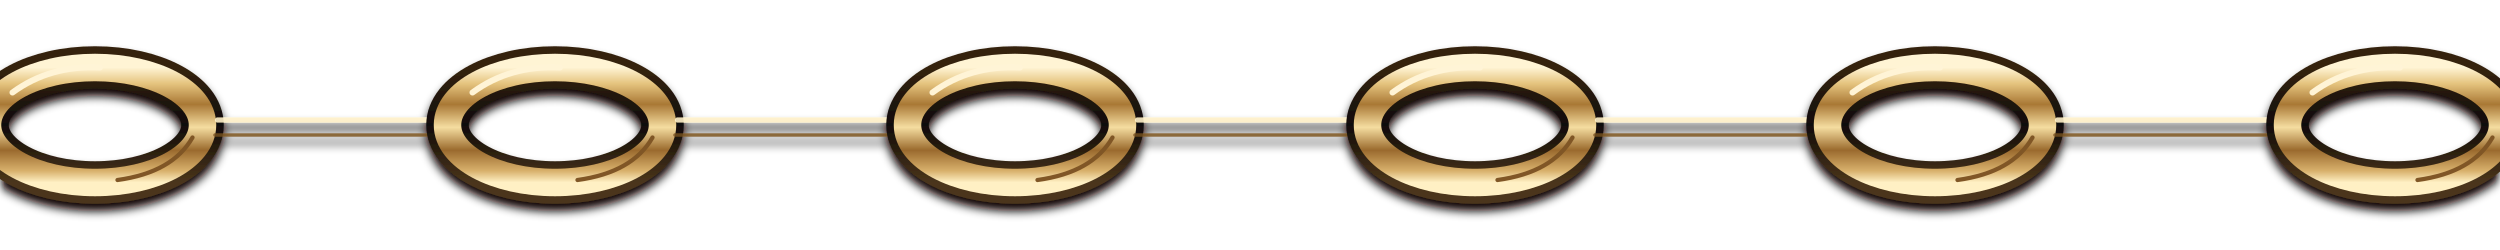
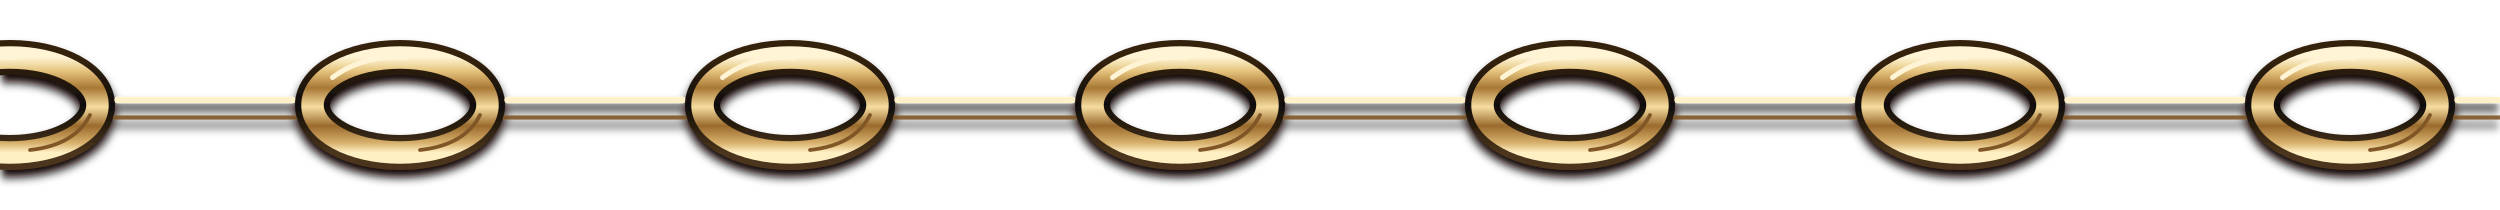
- <svg xmlns="http://www.w3.org/2000/svg" width="1000" height="100" viewBox="0 0 1000 100">
+ <svg xmlns="http://www.w3.org/2000/svg" width="1000" height="84" viewBox="0 0 1000 84">
  <defs>
    <linearGradient id="metal" x1="0" y1="0" x2="0" y2="1">
      <stop stop-color="#fff4d4" />
      <stop offset=".14" stop-color="#e5c47e" />
      <stop offset=".32" stop-color="#a97835" />
      <stop offset=".52" stop-color="#f5dda0" />
      <stop offset=".72" stop-color="#9a6a2d" />
      <stop offset=".9" stop-color="#d8b16d" />
      <stop offset="1" stop-color="#fff0c4" />
    </linearGradient>
    <linearGradient id="rod" x1="0" y1="0" x2="0" y2="1">
-       <stop stop-color="#fff1c9" />
-       <stop offset=".2" stop-color="#d7b36c" />
-       <stop offset=".48" stop-color="#8c602a" />
-       <stop offset=".7" stop-color="#f1d28f" />
-       <stop offset="1" stop-color="#6d491f" />
+       <stop stop-color="#fff4d4" />
+       <stop offset=".16" stop-color="#e5c47e" />
+       <stop offset=".36" stop-color="#a97835" />
+       <stop offset=".56" stop-color="#f5dda0" />
+       <stop offset=".78" stop-color="#9a6a2d" />
+       <stop offset="1" stop-color="#fff0c4" />
    </linearGradient>
    <linearGradient id="dark" x1="0" y1="0" x2="0" y2="1">
      <stop stop-color="#35230f" />
      <stop offset=".5" stop-color="#100c07" />
      <stop offset="1" stop-color="#4b351b" />
    </linearGradient>
  </defs>
  <g filter="drop-shadow(0 3px 2px #080604)">
-     <g transform="translate(38 50)">
-       <ellipse rx="43" ry="23" fill="none" stroke="url(#dark)" stroke-width="17" />
-       <ellipse rx="43" ry="23" fill="none" stroke="url(#metal)" stroke-width="11" />
-       <path d="M-33 -13 Q-18 -24 2 -23" fill="none" stroke="#fff4d6" stroke-width="2.4" stroke-linecap="round" />
-       <path d="M9 22 Q31 19 39 5" fill="none" stroke="#805726" stroke-width="1.7" stroke-linecap="round" />
+     <g transform="translate(4 42)">
+       <g>
+         <ellipse rx="35" ry="19" fill="none" stroke="url(#dark)" stroke-width="14" />
+         <ellipse rx="35" ry="19" fill="none" stroke="url(#metal)" stroke-width="9" />
+         <path d="M-27 -11 Q-15 -20 2 -19" fill="none" stroke="#fff4d6" stroke-width="2" stroke-linecap="round" />
+         <path d="M8 18 Q26 16 32 4" fill="none" stroke="#805726" stroke-width="1.5" stroke-linecap="round" />
+       </g>
    </g>
-     <g transform="translate(130 50)">
-       <path d="M-49 0 H49" stroke="url(#dark)" stroke-width="18" stroke-linecap="round" />
-       <path d="M-49 0 H49" stroke="url(#rod)" stroke-width="11" stroke-linecap="round" />
-       <path d="M-43 -2 H42" stroke="#fff1c9" stroke-width="2.1" stroke-linecap="round" opacity=".9" />
-       <path d="M-44 4 H43" stroke="#77501f" stroke-width="1.4" stroke-linecap="round" opacity=".8" />
+     <g transform="translate(82 42)">
+       <g>
+         <path d="M-41 0 H41" stroke="url(#dark)" stroke-width="21" stroke-linecap="round" />
+         <path d="M-41 0 H41" stroke="url(#rod)" stroke-width="14" stroke-linecap="round" />
+         <path d="M-35 -2 H35" stroke="#fff1c9" stroke-width="2.5" stroke-linecap="round" opacity=".95" />
+         <path d="M-36 5 H36" stroke="#77501f" stroke-width="1.7" stroke-linecap="round" opacity=".85" />
+       </g>
    </g>
-     <g transform="translate(222 50)">
-       <ellipse rx="43" ry="23" fill="none" stroke="url(#dark)" stroke-width="17" />
-       <ellipse rx="43" ry="23" fill="none" stroke="url(#metal)" stroke-width="11" />
-       <path d="M-33 -13 Q-18 -24 2 -23" fill="none" stroke="#fff4d6" stroke-width="2.4" stroke-linecap="round" />
-       <path d="M9 22 Q31 19 39 5" fill="none" stroke="#805726" stroke-width="1.7" stroke-linecap="round" />
+     <g transform="translate(160 42)">
+       <g>
+         <ellipse rx="35" ry="19" fill="none" stroke="url(#dark)" stroke-width="14" />
+         <ellipse rx="35" ry="19" fill="none" stroke="url(#metal)" stroke-width="9" />
+         <path d="M-27 -11 Q-15 -20 2 -19" fill="none" stroke="#fff4d6" stroke-width="2" stroke-linecap="round" />
+         <path d="M8 18 Q26 16 32 4" fill="none" stroke="#805726" stroke-width="1.5" stroke-linecap="round" />
+       </g>
    </g>
-     <g transform="translate(314 50)">
-       <path d="M-49 0 H49" stroke="url(#dark)" stroke-width="18" stroke-linecap="round" />
-       <path d="M-49 0 H49" stroke="url(#rod)" stroke-width="11" stroke-linecap="round" />
-       <path d="M-43 -2 H42" stroke="#fff1c9" stroke-width="2.1" stroke-linecap="round" opacity=".9" />
-       <path d="M-44 4 H43" stroke="#77501f" stroke-width="1.4" stroke-linecap="round" opacity=".8" />
+     <g transform="translate(238 42)">
+       <g>
+         <path d="M-41 0 H41" stroke="url(#dark)" stroke-width="21" stroke-linecap="round" />
+         <path d="M-41 0 H41" stroke="url(#rod)" stroke-width="14" stroke-linecap="round" />
+         <path d="M-35 -2 H35" stroke="#fff1c9" stroke-width="2.5" stroke-linecap="round" opacity=".95" />
+         <path d="M-36 5 H36" stroke="#77501f" stroke-width="1.7" stroke-linecap="round" opacity=".85" />
+       </g>
    </g>
-     <g transform="translate(406 50)">
-       <ellipse rx="43" ry="23" fill="none" stroke="url(#dark)" stroke-width="17" />
-       <ellipse rx="43" ry="23" fill="none" stroke="url(#metal)" stroke-width="11" />
-       <path d="M-33 -13 Q-18 -24 2 -23" fill="none" stroke="#fff4d6" stroke-width="2.4" stroke-linecap="round" />
-       <path d="M9 22 Q31 19 39 5" fill="none" stroke="#805726" stroke-width="1.7" stroke-linecap="round" />
+     <g transform="translate(316 42)">
+       <g>
+         <ellipse rx="35" ry="19" fill="none" stroke="url(#dark)" stroke-width="14" />
+         <ellipse rx="35" ry="19" fill="none" stroke="url(#metal)" stroke-width="9" />
+         <path d="M-27 -11 Q-15 -20 2 -19" fill="none" stroke="#fff4d6" stroke-width="2" stroke-linecap="round" />
+         <path d="M8 18 Q26 16 32 4" fill="none" stroke="#805726" stroke-width="1.5" stroke-linecap="round" />
+       </g>
    </g>
-     <g transform="translate(498 50)">
-       <path d="M-49 0 H49" stroke="url(#dark)" stroke-width="18" stroke-linecap="round" />
-       <path d="M-49 0 H49" stroke="url(#rod)" stroke-width="11" stroke-linecap="round" />
-       <path d="M-43 -2 H42" stroke="#fff1c9" stroke-width="2.1" stroke-linecap="round" opacity=".9" />
-       <path d="M-44 4 H43" stroke="#77501f" stroke-width="1.4" stroke-linecap="round" opacity=".8" />
+     <g transform="translate(394 42)">
+       <g>
+         <path d="M-41 0 H41" stroke="url(#dark)" stroke-width="21" stroke-linecap="round" />
+         <path d="M-41 0 H41" stroke="url(#rod)" stroke-width="14" stroke-linecap="round" />
+         <path d="M-35 -2 H35" stroke="#fff1c9" stroke-width="2.5" stroke-linecap="round" opacity=".95" />
+         <path d="M-36 5 H36" stroke="#77501f" stroke-width="1.7" stroke-linecap="round" opacity=".85" />
+       </g>
    </g>
-     <g transform="translate(590 50)">
-       <ellipse rx="43" ry="23" fill="none" stroke="url(#dark)" stroke-width="17" />
-       <ellipse rx="43" ry="23" fill="none" stroke="url(#metal)" stroke-width="11" />
-       <path d="M-33 -13 Q-18 -24 2 -23" fill="none" stroke="#fff4d6" stroke-width="2.4" stroke-linecap="round" />
-       <path d="M9 22 Q31 19 39 5" fill="none" stroke="#805726" stroke-width="1.7" stroke-linecap="round" />
+     <g transform="translate(472 42)">
+       <g>
+         <ellipse rx="35" ry="19" fill="none" stroke="url(#dark)" stroke-width="14" />
+         <ellipse rx="35" ry="19" fill="none" stroke="url(#metal)" stroke-width="9" />
+         <path d="M-27 -11 Q-15 -20 2 -19" fill="none" stroke="#fff4d6" stroke-width="2" stroke-linecap="round" />
+         <path d="M8 18 Q26 16 32 4" fill="none" stroke="#805726" stroke-width="1.5" stroke-linecap="round" />
+       </g>
    </g>
-     <g transform="translate(682 50)">
-       <path d="M-49 0 H49" stroke="url(#dark)" stroke-width="18" stroke-linecap="round" />
-       <path d="M-49 0 H49" stroke="url(#rod)" stroke-width="11" stroke-linecap="round" />
-       <path d="M-43 -2 H42" stroke="#fff1c9" stroke-width="2.1" stroke-linecap="round" opacity=".9" />
-       <path d="M-44 4 H43" stroke="#77501f" stroke-width="1.4" stroke-linecap="round" opacity=".8" />
+     <g transform="translate(550 42)">
+       <g>
+         <path d="M-41 0 H41" stroke="url(#dark)" stroke-width="21" stroke-linecap="round" />
+         <path d="M-41 0 H41" stroke="url(#rod)" stroke-width="14" stroke-linecap="round" />
+         <path d="M-35 -2 H35" stroke="#fff1c9" stroke-width="2.5" stroke-linecap="round" opacity=".95" />
+         <path d="M-36 5 H36" stroke="#77501f" stroke-width="1.7" stroke-linecap="round" opacity=".85" />
+       </g>
    </g>
-     <g transform="translate(774 50)">
-       <ellipse rx="43" ry="23" fill="none" stroke="url(#dark)" stroke-width="17" />
-       <ellipse rx="43" ry="23" fill="none" stroke="url(#metal)" stroke-width="11" />
-       <path d="M-33 -13 Q-18 -24 2 -23" fill="none" stroke="#fff4d6" stroke-width="2.4" stroke-linecap="round" />
-       <path d="M9 22 Q31 19 39 5" fill="none" stroke="#805726" stroke-width="1.7" stroke-linecap="round" />
+     <g transform="translate(628 42)">
+       <g>
+         <ellipse rx="35" ry="19" fill="none" stroke="url(#dark)" stroke-width="14" />
+         <ellipse rx="35" ry="19" fill="none" stroke="url(#metal)" stroke-width="9" />
+         <path d="M-27 -11 Q-15 -20 2 -19" fill="none" stroke="#fff4d6" stroke-width="2" stroke-linecap="round" />
+         <path d="M8 18 Q26 16 32 4" fill="none" stroke="#805726" stroke-width="1.5" stroke-linecap="round" />
+       </g>
    </g>
-     <g transform="translate(866 50)">
-       <path d="M-49 0 H49" stroke="url(#dark)" stroke-width="18" stroke-linecap="round" />
-       <path d="M-49 0 H49" stroke="url(#rod)" stroke-width="11" stroke-linecap="round" />
-       <path d="M-43 -2 H42" stroke="#fff1c9" stroke-width="2.1" stroke-linecap="round" opacity=".9" />
-       <path d="M-44 4 H43" stroke="#77501f" stroke-width="1.4" stroke-linecap="round" opacity=".8" />
+     <g transform="translate(706 42)">
+       <g>
+         <path d="M-41 0 H41" stroke="url(#dark)" stroke-width="21" stroke-linecap="round" />
+         <path d="M-41 0 H41" stroke="url(#rod)" stroke-width="14" stroke-linecap="round" />
+         <path d="M-35 -2 H35" stroke="#fff1c9" stroke-width="2.5" stroke-linecap="round" opacity=".95" />
+         <path d="M-36 5 H36" stroke="#77501f" stroke-width="1.7" stroke-linecap="round" opacity=".85" />
+       </g>
    </g>
-     <g transform="translate(958 50)">
-       <ellipse rx="43" ry="23" fill="none" stroke="url(#dark)" stroke-width="17" />
-       <ellipse rx="43" ry="23" fill="none" stroke="url(#metal)" stroke-width="11" />
-       <path d="M-33 -13 Q-18 -24 2 -23" fill="none" stroke="#fff4d6" stroke-width="2.4" stroke-linecap="round" />
-       <path d="M9 22 Q31 19 39 5" fill="none" stroke="#805726" stroke-width="1.7" stroke-linecap="round" />
+     <g transform="translate(784 42)">
+       <g>
+         <ellipse rx="35" ry="19" fill="none" stroke="url(#dark)" stroke-width="14" />
+         <ellipse rx="35" ry="19" fill="none" stroke="url(#metal)" stroke-width="9" />
+         <path d="M-27 -11 Q-15 -20 2 -19" fill="none" stroke="#fff4d6" stroke-width="2" stroke-linecap="round" />
+         <path d="M8 18 Q26 16 32 4" fill="none" stroke="#805726" stroke-width="1.5" stroke-linecap="round" />
+       </g>
    </g>
-     <g transform="translate(1050 50)">
-       <path d="M-49 0 H49" stroke="url(#dark)" stroke-width="18" stroke-linecap="round" />
-       <path d="M-49 0 H49" stroke="url(#rod)" stroke-width="11" stroke-linecap="round" />
-       <path d="M-43 -2 H42" stroke="#fff1c9" stroke-width="2.1" stroke-linecap="round" opacity=".9" />
-       <path d="M-44 4 H43" stroke="#77501f" stroke-width="1.4" stroke-linecap="round" opacity=".8" />
+     <g transform="translate(862 42)">
+       <g>
+         <path d="M-41 0 H41" stroke="url(#dark)" stroke-width="21" stroke-linecap="round" />
+         <path d="M-41 0 H41" stroke="url(#rod)" stroke-width="14" stroke-linecap="round" />
+         <path d="M-35 -2 H35" stroke="#fff1c9" stroke-width="2.5" stroke-linecap="round" opacity=".95" />
+         <path d="M-36 5 H36" stroke="#77501f" stroke-width="1.7" stroke-linecap="round" opacity=".85" />
+       </g>
+     </g>
+     <g transform="translate(940 42)">
+       <g>
+         <ellipse rx="35" ry="19" fill="none" stroke="url(#dark)" stroke-width="14" />
+         <ellipse rx="35" ry="19" fill="none" stroke="url(#metal)" stroke-width="9" />
+         <path d="M-27 -11 Q-15 -20 2 -19" fill="none" stroke="#fff4d6" stroke-width="2" stroke-linecap="round" />
+         <path d="M8 18 Q26 16 32 4" fill="none" stroke="#805726" stroke-width="1.5" stroke-linecap="round" />
+       </g>
+     </g>
+     <g transform="translate(1018 42)">
+       <g>
+         <path d="M-41 0 H41" stroke="url(#dark)" stroke-width="21" stroke-linecap="round" />
+         <path d="M-41 0 H41" stroke="url(#rod)" stroke-width="14" stroke-linecap="round" />
+         <path d="M-35 -2 H35" stroke="#fff1c9" stroke-width="2.5" stroke-linecap="round" opacity=".95" />
+         <path d="M-36 5 H36" stroke="#77501f" stroke-width="1.7" stroke-linecap="round" opacity=".85" />
+       </g>
    </g>
  </g>
</svg>
